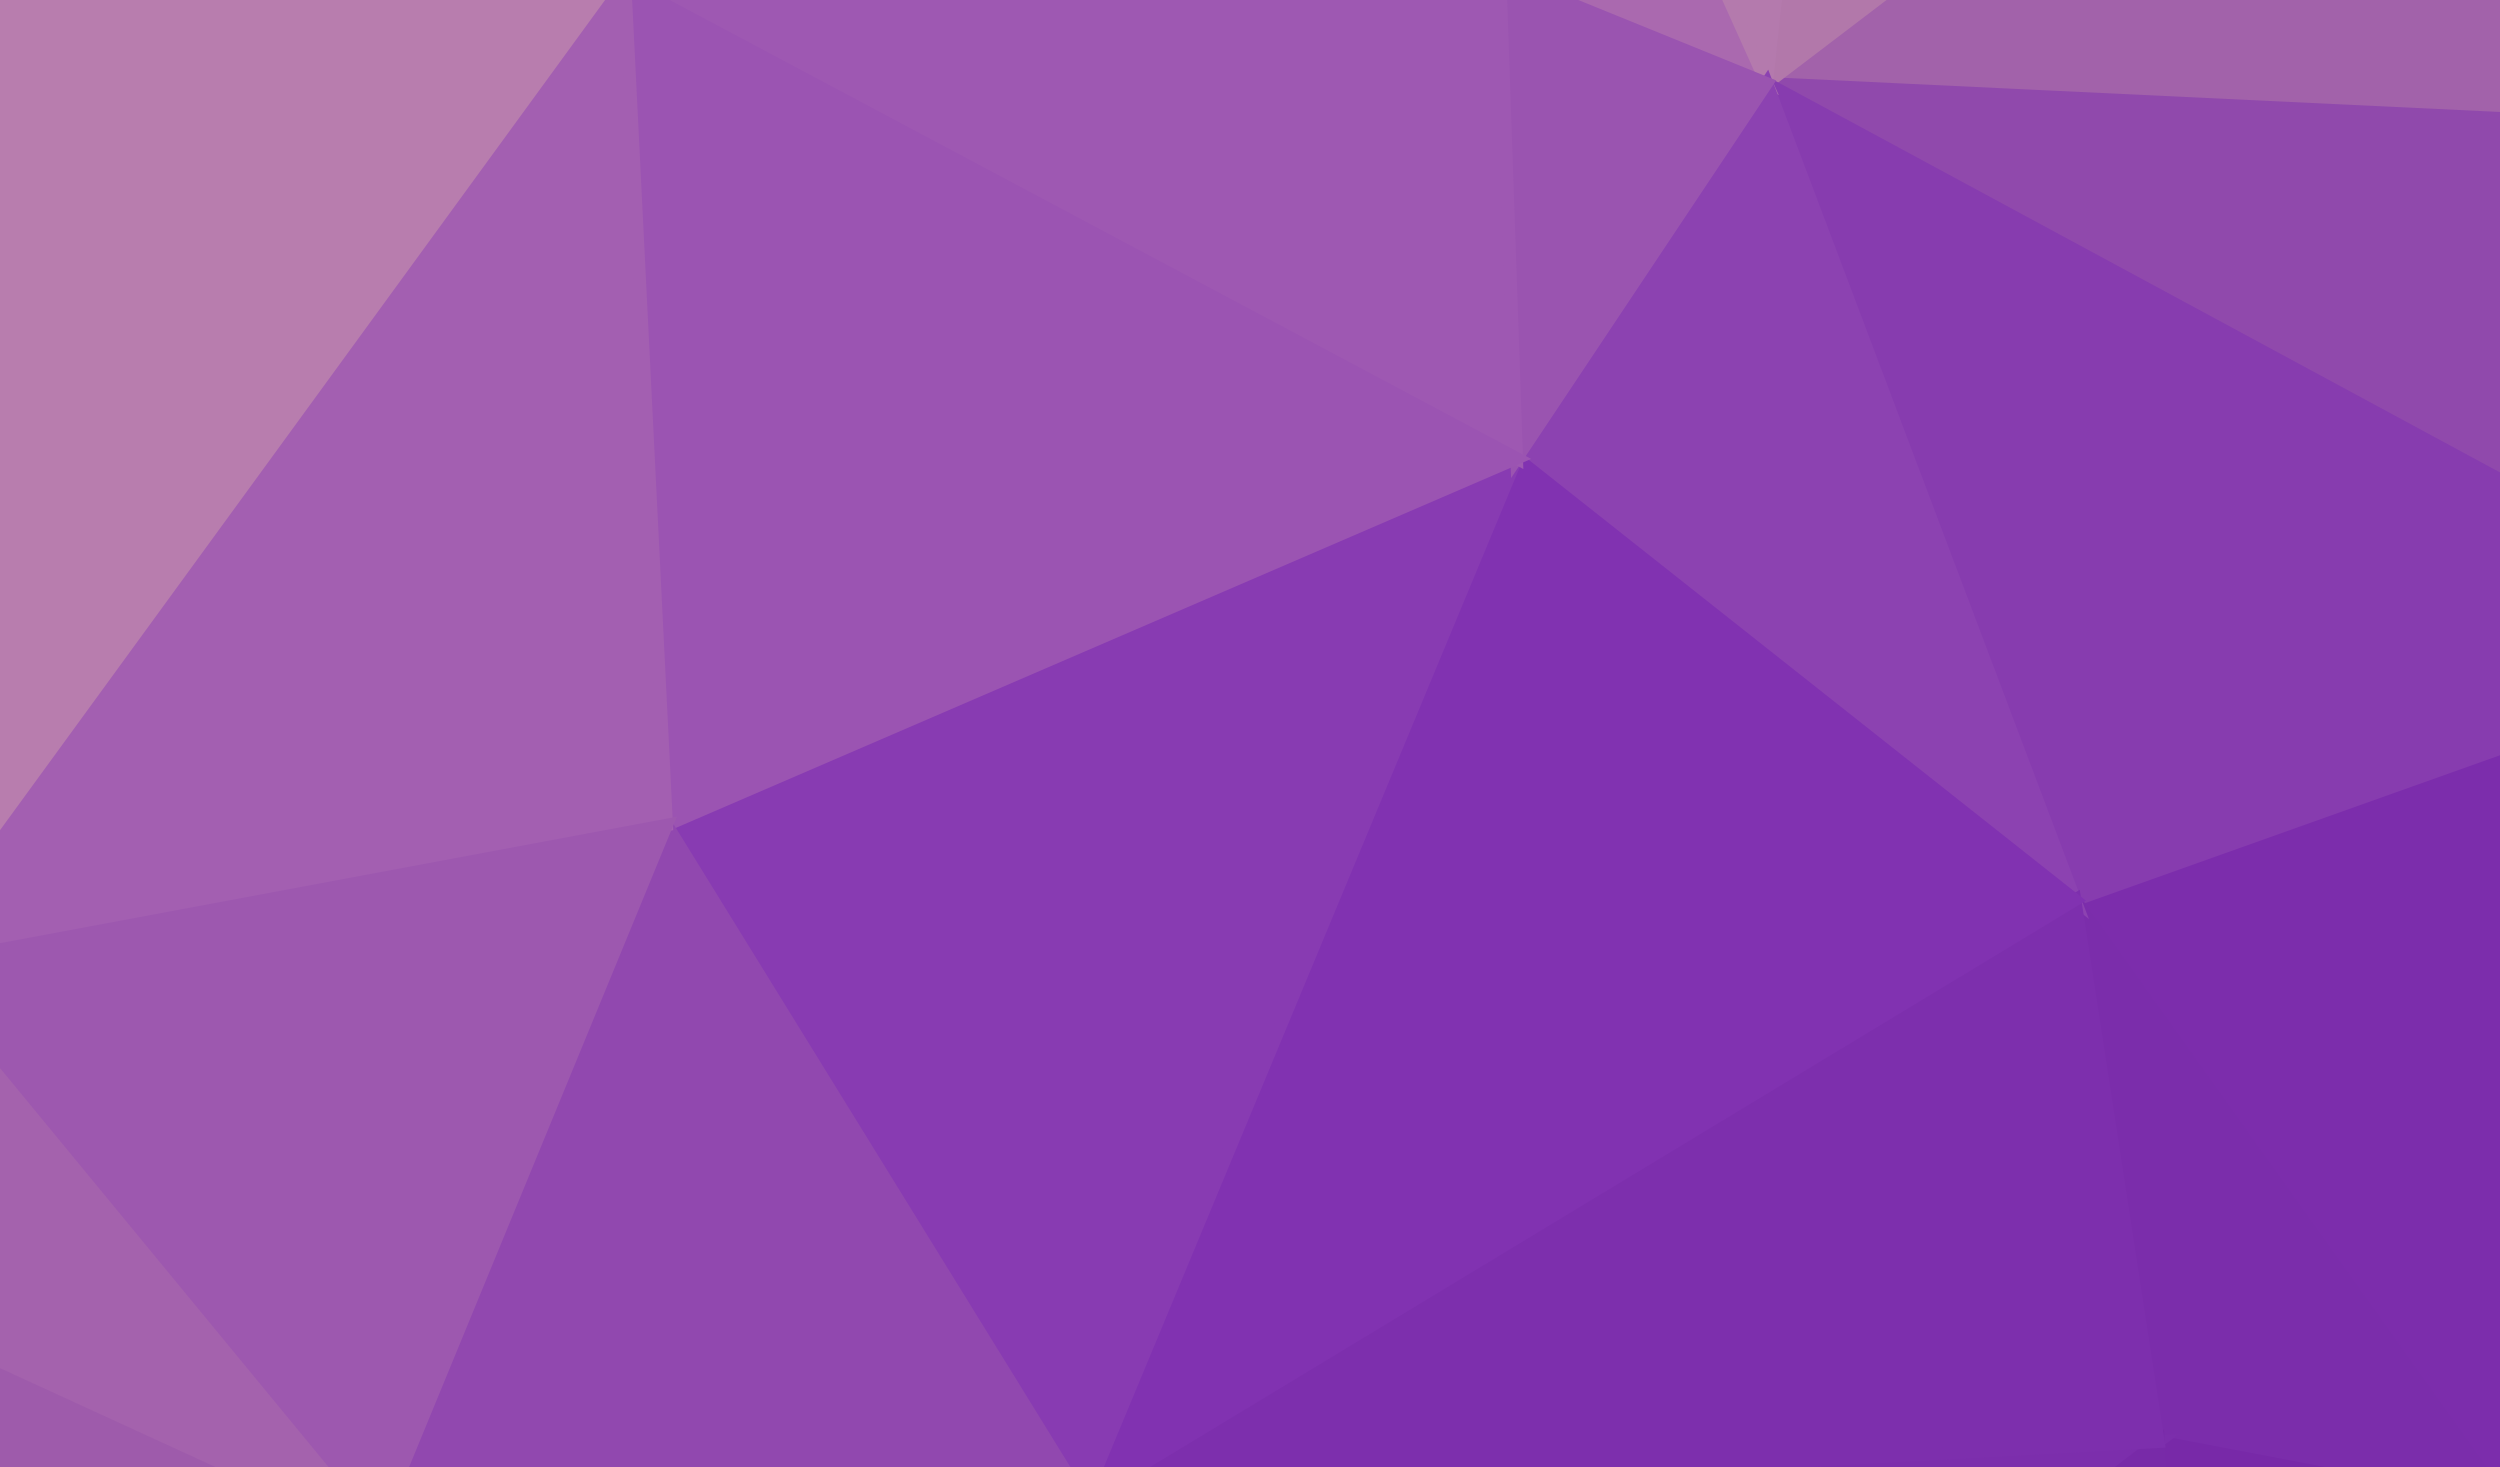
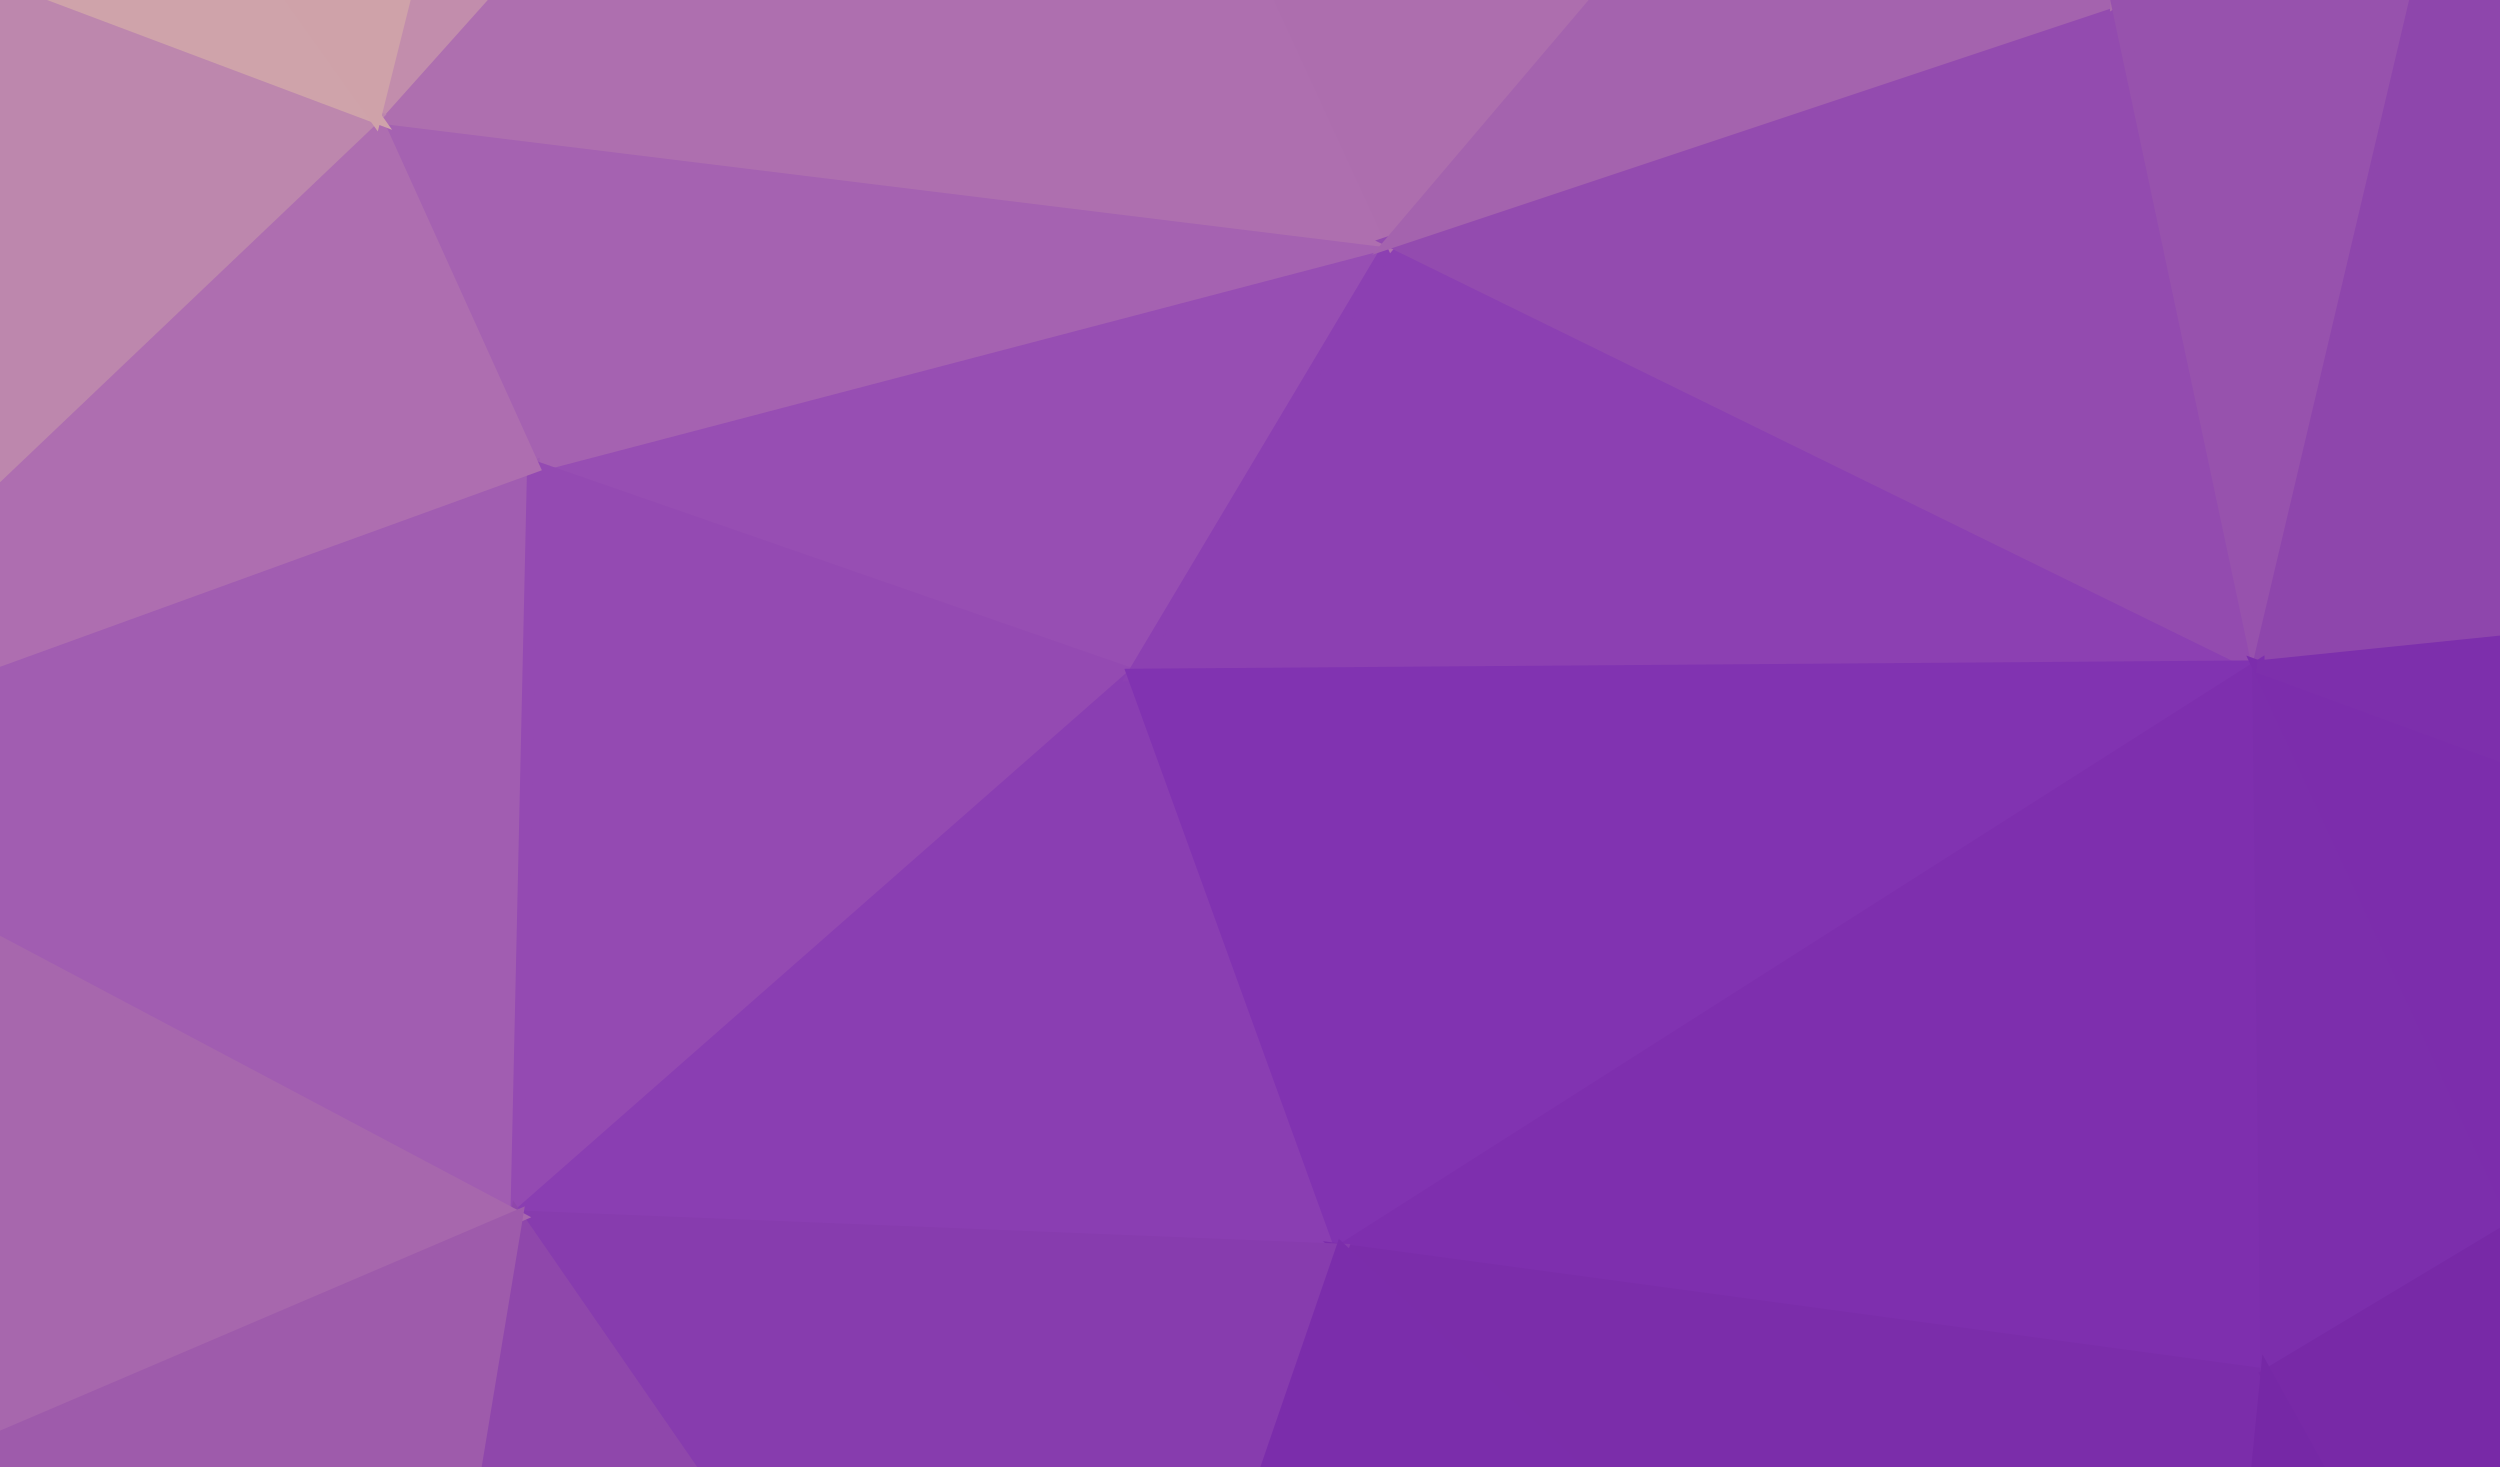
<svg xmlns="http://www.w3.org/2000/svg" width="300" height="176">
-   <path d="M1,-113L79,-106L226,-121Z" fill="#cd9faa" stroke="#cd9faa" stroke-width="1.51" />
-   <path d="M149,257L-30,281L264,278Z" fill="#8033a9" stroke="#8033a9" stroke-width="1.51" />
-   <path d="M264,278L-30,281L363,289Z" fill="#7628a6" stroke="#7628a6" stroke-width="1.51" />
-   <path d="M359,17L336,77L392,4Z" fill="#8f48a9" stroke="#8f48a9" stroke-width="1.51" />
-   <path d="M226,-121L346,-92L398,-111Z" fill="#bb87a5" stroke="#bb87a5" stroke-width="1.51" />
-   <path d="M346,-92L392,4L398,-111Z" fill="#ad73a5" stroke="#ad73a5" stroke-width="1.51" />
-   <path d="M336,77L301,181L409,208Z" fill="#782aa8" stroke="#782aa8" stroke-width="1.51" />
-   <path d="M336,77L409,208L441,116Z" fill="#7729a7" stroke="#7729a7" stroke-width="1.51" />
-   <path d="M392,4L336,77L441,116Z" fill="#8237aa" stroke="#8237aa" stroke-width="1.51" />
-   <path d="M409,208L429,263L441,116Z" fill="#7224a2" stroke="#7224a2" stroke-width="1.51" />
-   <path d="M398,-111L392,4L441,116Z" fill="#9653a7" stroke="#9653a7" stroke-width="1.51" />
-   <path d="M409,208L363,289L429,263Z" fill="#7021a0" stroke="#7021a0" stroke-width="1.51" />
-   <path d="M346,-92L359,17L392,4Z" fill="#a061a8" stroke="#a061a8" stroke-width="1.51" />
-   <path d="M301,181L363,289L409,208Z" fill="#7425a3" stroke="#7425a3" stroke-width="1.51" />
-   <path d="M346,-92L212,10L359,17Z" fill="#a262aa" stroke="#a262aa" stroke-width="1.51" />
-   <path d="M301,181L264,278L363,289Z" fill="#7426a4" stroke="#7426a4" stroke-width="1.51" />
-   <path d="M249,108L301,181L336,77Z" fill="#7c2dac" stroke="#7c2dac" stroke-width="1.51" />
-   <path d="M212,10L336,77L359,17Z" fill="#9049ac" stroke="#9049ac" stroke-width="1.51" />
-   <path d="M226,-121L212,10L346,-92Z" fill="#b278aa" stroke="#b278aa" stroke-width="1.51" />
-   <path d="M212,10L249,108L336,77Z" fill="#873caf" stroke="#873caf" stroke-width="1.51" />
-   <path d="M249,108L259,173L301,181Z" fill="#7b2dab" stroke="#7b2dab" stroke-width="1.51" />
-   <path d="M259,173L264,278L301,181Z" fill="#7829a8" stroke="#7829a8" stroke-width="1.51" />
-   <path d="M167,-90L180,-3L212,10Z" fill="#aa69af" stroke="#aa69af" stroke-width="1.51" />
-   <path d="M167,-90L212,10L226,-121Z" fill="#b47aad" stroke="#b47aad" stroke-width="1.51" />
-   <path d="M212,10L182,55L249,108Z" fill="#8c42b1" stroke="#8c42b1" stroke-width="1.51" />
-   <path d="M130,180L149,257L259,173Z" fill="#7c2eac" stroke="#7c2eac" stroke-width="1.51" />
-   <path d="M259,173L149,257L264,278Z" fill="#782aa8" stroke="#782aa8" stroke-width="1.51" />
-   <path d="M79,-106L167,-90L226,-121Z" fill="#c18cac" stroke="#c18cac" stroke-width="1.51" />
-   <path d="M249,108L130,180L259,173Z" fill="#7d2fad" stroke="#7d2fad" stroke-width="1.51" />
-   <path d="M182,55L130,180L249,108Z" fill="#8132b1" stroke="#8132b1" stroke-width="1.51" />
-   <path d="M80,99L130,180L182,55Z" fill="#883bb2" stroke="#883bb2" stroke-width="1.51" />
-   <path d="M180,-3L182,55L212,10Z" fill="#9a54b0" stroke="#9a54b0" stroke-width="1.51" />
-   <path d="M31,237L-30,281L149,257Z" fill="#934ea8" stroke="#934ea8" stroke-width="1.51" />
-   <path d="M167,-90L75,-2L180,-3Z" fill="#ae6fb0" stroke="#ae6fb0" stroke-width="1.51" />
-   <path d="M180,-3L75,-2L182,55Z" fill="#9e58b2" stroke="#9e58b2" stroke-width="1.51" />
-   <path d="M75,-2L80,99L182,55Z" fill="#9b54b2" stroke="#9b54b2" stroke-width="1.51" />
-   <path d="M79,-106L75,-2L167,-90Z" fill="#bf88ad" stroke="#bf88ad" stroke-width="1.51" />
-   <path d="M45,184L31,237L130,180Z" fill="#924bac" stroke="#924bac" stroke-width="1.51" />
-   <path d="M130,180L31,237L149,257Z" fill="#883eab" stroke="#883eab" stroke-width="1.51" />
-   <path d="M80,99L45,184L130,180Z" fill="#9148af" stroke="#9148af" stroke-width="1.51" />
-   <path d="M-24,-34L-11,116L75,-2Z" fill="#b87dae" stroke="#b87dae" stroke-width="1.51" />
-   <path d="M-24,-34L75,-2L79,-106Z" fill="#c794ac" stroke="#c794ac" stroke-width="1.51" />
-   <path d="M1,-113L-24,-34L79,-106Z" fill="#d5aca8" stroke="#d5aca8" stroke-width="1.51" />
-   <path d="M75,-2L-11,116L80,99Z" fill="#a35fb1" stroke="#a35fb1" stroke-width="1.51" />
-   <path d="M-11,116L45,184L80,99Z" fill="#9d58af" stroke="#9d58af" stroke-width="1.51" />
-   <path d="M-24,-34L-98,20L-11,116Z" fill="#c18cac" stroke="#c18cac" stroke-width="1.51" />
-   <path d="M-16,156L31,237L45,184Z" fill="#9e5bab" stroke="#9e5bab" stroke-width="1.51" />
-   <path d="M-11,116L-16,156L45,184Z" fill="#a462ad" stroke="#a462ad" stroke-width="1.51" />
-   <path d="M-16,156L-30,281L31,237Z" fill="#a161a9" stroke="#a161a9" stroke-width="1.51" />
-   <path d="M-112,173L-30,281L-16,156Z" fill="#ad71a8" stroke="#ad71a8" stroke-width="1.51" />
-   <path d="M-105,-78L-24,-34L1,-113Z" fill="#ddbba5" stroke="#ddbba5" stroke-width="1.51" />
-   <path d="M-112,173L-144,241L-30,281Z" fill="#b47da5" stroke="#b47da5" stroke-width="1.51" />
-   <path d="M-98,20L-132,116L-11,116Z" fill="#ba82ae" stroke="#ba82ae" stroke-width="1.51" />
-   <path d="M-112,173L-16,156L-11,116Z" fill="#af72ac" stroke="#af72ac" stroke-width="1.51" />
-   <path d="M-132,116L-112,173L-11,116Z" fill="#b87fab" stroke="#b87fab" stroke-width="1.51" />
-   <path d="M-105,-78L-98,20L-24,-34Z" fill="#d8b2a7" stroke="#d8b2a7" stroke-width="1.51" />
-   <path d="M-105,-78L-132,116L-98,20Z" fill="#d1a8a9" stroke="#d1a8a9" stroke-width="1.51" />
-   <path d="M-132,116L-144,241L-112,173Z" fill="#be8aa7" stroke="#be8aa7" stroke-width="1.51" />
+   <path d="M136,81L167,29L64,56Z" fill="#974eb3" stroke="#974eb3" stroke-width="1.51" />
+   <path d="M167,29L45,14L64,56Z" fill="#a562b1" stroke="#a562b1" stroke-width="1.51" />
+   <path d="M167,29L121,-71L45,14Z" fill="#ae6faf" stroke="#ae6faf" stroke-width="1.51" />
+   <path d="M-38,93L62,146L64,56Z" fill="#a15db1" stroke="#a15db1" stroke-width="1.51" />
+   <path d="M64,56L62,146L136,81Z" fill="#944ab2" stroke="#944ab2" stroke-width="1.51" />
+   <path d="M62,146L161,150L136,81Z" fill="#8a3eb2" stroke="#8a3eb2" stroke-width="1.51" />
+   <path d="M136,81L271,80L167,29Z" fill="#8c40b2" stroke="#8c40b2" stroke-width="1.51" />
+   <path d="M167,29L257,-77L121,-71Z" fill="#ad6eae" stroke="#ad6eae" stroke-width="1.51" />
+   <path d="M271,80L254,0L167,29Z" fill="#934baf" stroke="#934baf" stroke-width="1.51" />
+   <path d="M121,-71L77,-114L45,14Z" fill="#c28dac" stroke="#c28dac" stroke-width="1.51" />
+   <path d="M257,-77L77,-114L121,-71Z" fill="#bc84ad" stroke="#bc84ad" stroke-width="1.51" />
+   <path d="M45,14L-38,93L64,56Z" fill="#ae6eb0" stroke="#ae6eb0" stroke-width="1.51" />
+   <path d="M-56,-24L-38,93L45,14Z" fill="#bd87ad" stroke="#bd87ad" stroke-width="1.51" />
+   <path d="M161,150L271,80L136,81Z" fill="#8133b1" stroke="#8133b1" stroke-width="1.51" />
+   <path d="M-39,-104L-56,-24L45,14Z" fill="#cfa3aa" stroke="#cfa3aa" stroke-width="1.51" />
+   <path d="M254,0L257,-77L167,29Z" fill="#a463ae" stroke="#a463ae" stroke-width="1.51" />
+   <path d="M296,-26L257,-77L254,0Z" fill="#a869ab" stroke="#a869ab" stroke-width="1.51" />
+   <path d="M271,80L296,-26L254,0Z" fill="#9752ad" stroke="#9752ad" stroke-width="1.51" />
+   <path d="M77,-114L-39,-104L45,14Z" fill="#cfa2a9" stroke="#cfa2a9" stroke-width="1.51" />
+   <path d="M271,80L388,68L296,-26Z" fill="#8e46ac" stroke="#8e46ac" stroke-width="1.51" />
+   <path d="M161,150L272,165L271,80Z" fill="#7e2fae" stroke="#7e2fae" stroke-width="1.51" />
+   <path d="M264,246L272,165L161,150Z" fill="#7b2daa" stroke="#7b2daa" stroke-width="1.51" />
+   <path d="M62,146L129,243L161,150Z" fill="#873cae" stroke="#873cae" stroke-width="1.51" />
+   <path d="M42,267L129,243L62,146Z" fill="#8f47ab" stroke="#8f47ab" stroke-width="1.51" />
+   <path d="M272,165L302,147L271,80Z" fill="#7c2eac" stroke="#7c2eac" stroke-width="1.51" />
+   <path d="M296,-26L304,-83L257,-77Z" fill="#b074a9" stroke="#b074a9" stroke-width="1.51" />
+   <path d="M257,-77L304,-83L77,-114Z" fill="#bb84ab" stroke="#bb84ab" stroke-width="1.51" />
+   <path d="M392,-84L304,-83L296,-26Z" fill="#ae74a7" stroke="#ae74a7" stroke-width="1.51" />
+   <path d="M-38,93L-55,196L62,146Z" fill="#a767ad" stroke="#a767ad" stroke-width="1.51" />
+   <path d="M-114,205L-55,196L-38,93Z" fill="#b279aa" stroke="#b279aa" stroke-width="1.51" />
+   <path d="M-56,-24L-140,5L-38,93Z" fill="#ca9aab" stroke="#ca9aab" stroke-width="1.51" />
+   <path d="M-39,-104L-100,-83L-56,-24Z" fill="#e0c0a5" stroke="#e0c0a5" stroke-width="1.51" />
+   <path d="M-55,196L42,267L62,146Z" fill="#9e5bab" stroke="#9e5bab" stroke-width="1.51" />
+   <path d="M302,147L350,109L271,80Z" fill="#7c2dac" stroke="#7c2dac" stroke-width="1.51" />
+   <path d="M-100,-83L-140,5L-56,-24Z" fill="#ddbaa5" stroke="#ddbaa5" stroke-width="1.51" />
+   <path d="M302,147L419,166L350,109Z" fill="#782aa8" stroke="#782aa8" stroke-width="1.51" />
+   <path d="M272,165L333,275L302,147Z" fill="#7829a7" stroke="#7829a7" stroke-width="1.51" />
+   <path d="M129,243L264,246L161,150Z" fill="#7b2dab" stroke="#7b2dab" stroke-width="1.51" />
+   <path d="M333,275L264,246L129,243Z" fill="#7628a6" stroke="#7628a6" stroke-width="1.51" />
+   <path d="M-140,5L-150,81L-38,93Z" fill="#c795ab" stroke="#c795ab" stroke-width="1.51" />
+   <path d="M419,166L388,68L350,109Z" fill="#792aa8" stroke="#792aa8" stroke-width="1.51" />
+   <path d="M350,109L388,68L271,80Z" fill="#7d2fac" stroke="#7d2fac" stroke-width="1.51" />
+   <path d="M-150,81L-114,205L-38,93Z" fill="#bc84ab" stroke="#bc84ab" stroke-width="1.51" />
+   <path d="M-55,196L-55,272L42,267Z" fill="#a566a7" stroke="#a566a7" stroke-width="1.51" />
+   <path d="M-114,205L-55,272L-55,196Z" fill="#b077a6" stroke="#b077a6" stroke-width="1.51" />
+   <path d="M304,-83L392,-84L77,-114Z" fill="#ba83a9" stroke="#ba83a9" stroke-width="1.51" />
+   <path d="M388,68L392,-84L296,-26Z" fill="#9e5da8" stroke="#9e5da8" stroke-width="1.51" />
+   <path d="M387,281L333,275L42,267Z" fill="#7427a4" stroke="#7427a4" stroke-width="1.51" />
+   <path d="M42,267L333,275L129,243Z" fill="#792ba9" stroke="#792ba9" stroke-width="1.51" />
+   <path d="M264,246L333,275L272,165Z" fill="#7628a6" stroke="#7628a6" stroke-width="1.51" />
+   <path d="M333,275L419,166L302,147Z" fill="#7527a5" stroke="#7527a5" stroke-width="1.51" />
+   <path d="M388,68L450,30L392,-84Z" fill="#9653a7" stroke="#9653a7" stroke-width="1.51" />
+   <path d="M419,166L450,30L388,68Z" fill="#792aa9" stroke="#792aa9" stroke-width="1.51" />
+   <path d="M-150,81L-146,265L-114,205Z" fill="#bf8ca6" stroke="#bf8ca6" stroke-width="1.51" />
+   <path d="M-114,205L-146,265L-55,272Z" fill="#b57fa4" stroke="#b57fa4" stroke-width="1.51" />
+   <path d="M-55,272L387,281L42,267Z" fill="#8034a9" stroke="#8034a9" stroke-width="1.51" />
+   <path d="M333,275L387,281L419,166Z" fill="#7223a1" stroke="#7223a1" stroke-width="1.51" />
</svg>
